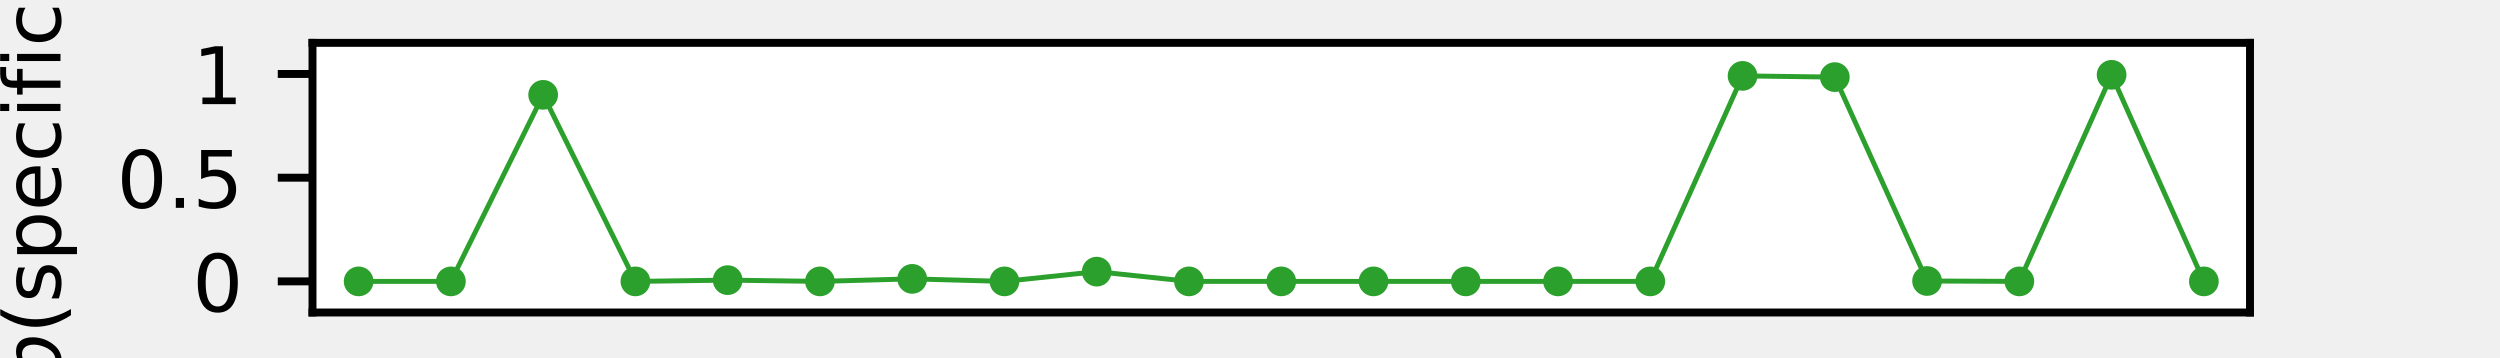
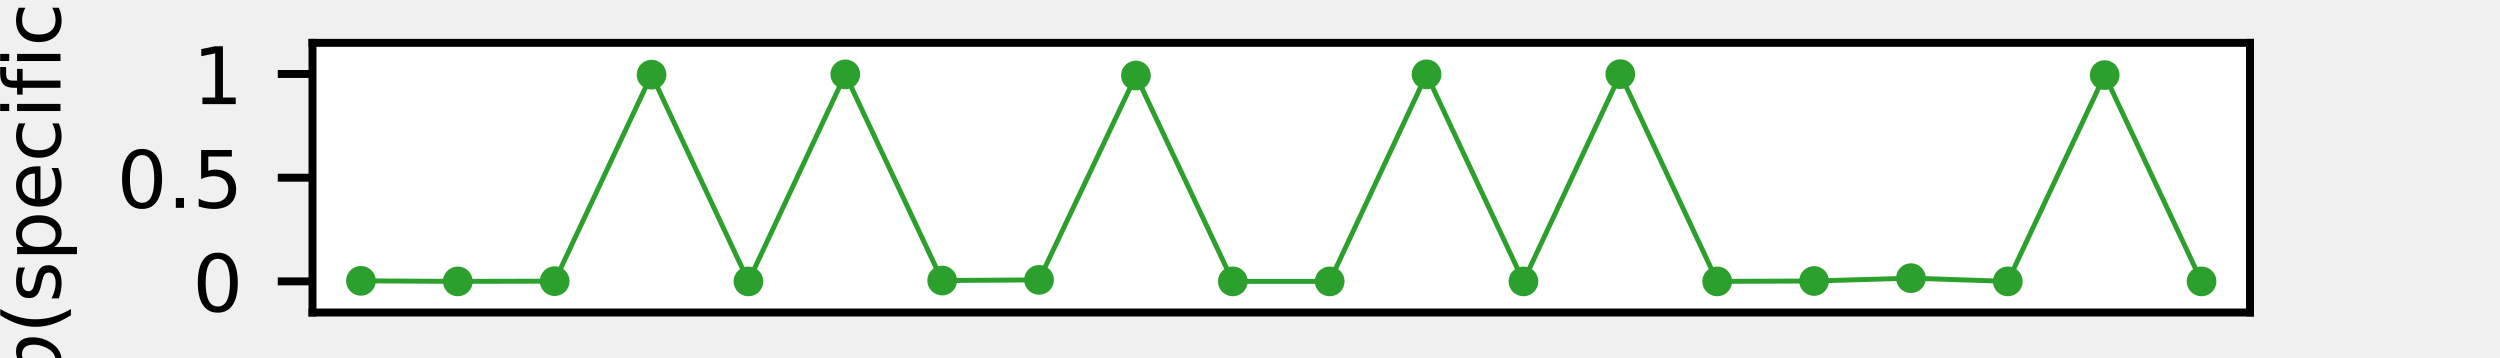
<svg xmlns="http://www.w3.org/2000/svg" xmlns:xlink="http://www.w3.org/1999/xlink" height="36pt" version="1.1" viewBox="0 0 252 36" width="252pt">
  <defs>
    <style type="text/css">*{stroke-linecap:butt;stroke-linejoin:round;}</style>
  </defs>
  <g id="figure_1">
    <g id="patch_1">
      <path d="M 0 36  L 252 36  L 252 0  L 0 0  z " style="fill:none;" />
    </g>
    <g id="axes_1">
      <g id="patch_2">
        <path d="M 31.5 31.5  L 226.8 31.5  L 226.8 4.32  L 31.5 4.32  z " style="fill:#ffffff;" />
      </g>
      <g id="matplotlib.axis_1" />
      <g id="matplotlib.axis_2">
        <g id="ytick_1">
          <g id="line2d_1">
            <defs>
-               <path d="M 0 0  L -3.5 0  " id="m31fb262b0c" style="stroke:#000000;stroke-width:0.8;" />
+               <path d="M 0 0  L -3.5 0  " id="md1905ed22e" style="stroke:#000000;stroke-width:0.8;" />
            </defs>
            <g>
-               <use style="stroke:#000000;stroke-width:0.8;" x="31.5" xlink:href="#m31fb262b0c" y="28.364" />
+               <use style="stroke:#000000;stroke-width:0.8;" x="31.5" xlink:href="#md1905ed22e" y="28.364" />
            </g>
          </g>
          <g id="text_1">
            <g transform="translate(19.41 31.40322)scale(0.08 -0.08)">
              <defs>
                <path d="M 2034 4250  Q 1547 4250 1301 3770  Q 1056 3291 1056 2328  Q 1056 1369 1301 889  Q 1547 409 2034 409  Q 2525 409 2770 889  Q 3016 1369 3016 2328  Q 3016 3291 2770 3770  Q 2525 4250 2034 4250  z M 2034 4750  Q 2819 4750 3233 4129  Q 3647 3509 3647 2328  Q 3647 1150 3233 529  Q 2819 -91 2034 -91  Q 1250 -91 836 529  Q 422 1150 422 2328  Q 422 3509 836 4129  Q 1250 4750 2034 4750  z " id="DejaVuSans-30" transform="scale(0.015625)" />
              </defs>
              <use xlink:href="#DejaVuSans-30" />
            </g>
          </g>
        </g>
        <g id="ytick_2">
          <g id="line2d_2">
            <g>
-               <use style="stroke:#000000;stroke-width:0.8;" x="31.5" xlink:href="#m31fb262b0c" y="17.91" />
+               <use style="stroke:#000000;stroke-width:0.8;" x="31.5" xlink:href="#md1905ed22e" y="17.91" />
            </g>
          </g>
          <g id="text_2">
            <g transform="translate(11.7775 20.94937)scale(0.08 -0.08)">
              <defs>
                <path d="M 684 794  L 1344 794  L 1344 0  L 684 0  L 684 794  z " id="DejaVuSans-2e" transform="scale(0.015625)" />
                <path d="M 691 4666  L 3169 4666  L 3169 4134  L 1269 4134  L 1269 2991  Q 1406 3038 1543 3061  Q 1681 3084 1819 3084  Q 2600 3084 3056 2656  Q 3513 2228 3513 1497  Q 3513 744 3044 326  Q 2575 -91 1722 -91  Q 1428 -91 1123 -41  Q 819 9 494 109  L 494 744  Q 775 591 1075 516  Q 1375 441 1709 441  Q 2250 441 2565 725  Q 2881 1009 2881 1497  Q 2881 1984 2565 2268  Q 2250 2553 1709 2553  Q 1456 2553 1204 2497  Q 953 2441 691 2322  L 691 4666  z " id="DejaVuSans-35" transform="scale(0.015625)" />
              </defs>
              <use xlink:href="#DejaVuSans-30" />
              <use x="63.623" xlink:href="#DejaVuSans-2e" />
              <use x="95.41" xlink:href="#DejaVuSans-35" />
            </g>
          </g>
        </g>
        <g id="ytick_3">
          <g id="line2d_3">
            <g>
-               <use style="stroke:#000000;stroke-width:0.8;" x="31.5" xlink:href="#m31fb262b0c" y="7.456" />
+               <use style="stroke:#000000;stroke-width:0.8;" x="31.5" xlink:href="#md1905ed22e" y="7.456" />
            </g>
          </g>
          <g id="text_3">
            <g transform="translate(19.41 10.49553)scale(0.08 -0.08)">
              <defs>
                <path d="M 794 531  L 1825 531  L 1825 4091  L 703 3866  L 703 4441  L 1819 4666  L 2450 4666  L 2450 531  L 3481 531  L 3481 0  L 794 0  L 794 531  z " id="DejaVuSans-31" transform="scale(0.015625)" />
              </defs>
              <use xlink:href="#DejaVuSans-31" />
            </g>
          </g>
        </g>
        <g id="text_4">
          <g transform="translate(6.0975 38.71)rotate(-90)scale(0.08 -0.08)">
            <defs>
              <path d="M 3175 2156  Q 3175 2616 2975 2859  Q 2775 3103 2400 3103  Q 2144 3103 1911 2972  Q 1678 2841 1497 2591  Q 1319 2344 1212 1994  Q 1106 1644 1106 1300  Q 1106 863 1306 627  Q 1506 391 1875 391  Q 2147 391 2380 519  Q 2613 647 2778 891  Q 2956 1147 3065 1494  Q 3175 1841 3175 2156  z M 1394 2969  Q 1625 3272 1939 3428  Q 2253 3584 2638 3584  Q 3175 3584 3472 3232  Q 3769 2881 3769 2247  Q 3769 1728 3584 1258  Q 3400 788 3053 416  Q 2822 169 2531 39  Q 2241 -91 1919 -91  Q 1547 -91 1294 64  Q 1041 219 916 525  L 556 -1331  L -19 -1331  L 922 3500  L 1497 3500  L 1394 2969  z " id="DejaVuSans-Oblique-70" transform="scale(0.015625)" />
              <path d="M 1984 4856  Q 1566 4138 1362 3434  Q 1159 2731 1159 2009  Q 1159 1288 1364 580  Q 1569 -128 1984 -844  L 1484 -844  Q 1016 -109 783 600  Q 550 1309 550 2009  Q 550 2706 781 3412  Q 1013 4119 1484 4856  L 1984 4856  z " id="DejaVuSans-28" transform="scale(0.015625)" />
              <path d="M 2834 3397  L 2834 2853  Q 2591 2978 2328 3040  Q 2066 3103 1784 3103  Q 1356 3103 1142 2972  Q 928 2841 928 2578  Q 928 2378 1081 2264  Q 1234 2150 1697 2047  L 1894 2003  Q 2506 1872 2764 1633  Q 3022 1394 3022 966  Q 3022 478 2636 193  Q 2250 -91 1575 -91  Q 1294 -91 989 -36  Q 684 19 347 128  L 347 722  Q 666 556 975 473  Q 1284 391 1588 391  Q 1994 391 2212 530  Q 2431 669 2431 922  Q 2431 1156 2273 1281  Q 2116 1406 1581 1522  L 1381 1569  Q 847 1681 609 1914  Q 372 2147 372 2553  Q 372 3047 722 3315  Q 1072 3584 1716 3584  Q 2034 3584 2315 3537  Q 2597 3491 2834 3397  z " id="DejaVuSans-73" transform="scale(0.015625)" />
              <path d="M 1159 525  L 1159 -1331  L 581 -1331  L 581 3500  L 1159 3500  L 1159 2969  Q 1341 3281 1617 3432  Q 1894 3584 2278 3584  Q 2916 3584 3314 3078  Q 3713 2572 3713 1747  Q 3713 922 3314 415  Q 2916 -91 2278 -91  Q 1894 -91 1617 61  Q 1341 213 1159 525  z M 3116 1747  Q 3116 2381 2855 2742  Q 2594 3103 2138 3103  Q 1681 3103 1420 2742  Q 1159 2381 1159 1747  Q 1159 1113 1420 752  Q 1681 391 2138 391  Q 2594 391 2855 752  Q 3116 1113 3116 1747  z " id="DejaVuSans-70" transform="scale(0.015625)" />
              <path d="M 3597 1894  L 3597 1613  L 953 1613  Q 991 1019 1311 708  Q 1631 397 2203 397  Q 2534 397 2845 478  Q 3156 559 3463 722  L 3463 178  Q 3153 47 2828 -22  Q 2503 -91 2169 -91  Q 1331 -91 842 396  Q 353 884 353 1716  Q 353 2575 817 3079  Q 1281 3584 2069 3584  Q 2775 3584 3186 3129  Q 3597 2675 3597 1894  z M 3022 2063  Q 3016 2534 2758 2815  Q 2500 3097 2075 3097  Q 1594 3097 1305 2825  Q 1016 2553 972 2059  L 3022 2063  z " id="DejaVuSans-65" transform="scale(0.015625)" />
              <path d="M 3122 3366  L 3122 2828  Q 2878 2963 2633 3030  Q 2388 3097 2138 3097  Q 1578 3097 1268 2742  Q 959 2388 959 1747  Q 959 1106 1268 751  Q 1578 397 2138 397  Q 2388 397 2633 464  Q 2878 531 3122 666  L 3122 134  Q 2881 22 2623 -34  Q 2366 -91 2075 -91  Q 1284 -91 818 406  Q 353 903 353 1747  Q 353 2603 823 3093  Q 1294 3584 2113 3584  Q 2378 3584 2631 3529  Q 2884 3475 3122 3366  z " id="DejaVuSans-63" transform="scale(0.015625)" />
              <path d="M 603 3500  L 1178 3500  L 1178 0  L 603 0  L 603 3500  z M 603 4863  L 1178 4863  L 1178 4134  L 603 4134  L 603 4863  z " id="DejaVuSans-69" transform="scale(0.015625)" />
              <path d="M 2375 4863  L 2375 4384  L 1825 4384  Q 1516 4384 1395 4259  Q 1275 4134 1275 3809  L 1275 3500  L 2222 3500  L 2222 3053  L 1275 3053  L 1275 0  L 697 0  L 697 3053  L 147 3053  L 147 3500  L 697 3500  L 697 3744  Q 697 4328 969 4595  Q 1241 4863 1831 4863  L 2375 4863  z " id="DejaVuSans-66" transform="scale(0.015625)" />
              <path d="M 513 4856  L 1013 4856  Q 1481 4119 1714 3412  Q 1947 2706 1947 2009  Q 1947 1309 1714 600  Q 1481 -109 1013 -844  L 513 -844  Q 928 -128 1133 580  Q 1338 1288 1338 2009  Q 1338 2731 1133 3434  Q 928 4138 513 4856  z " id="DejaVuSans-29" transform="scale(0.015625)" />
            </defs>
            <use transform="translate(0 0.015625)" xlink:href="#DejaVuSans-Oblique-70" />
            <use transform="translate(63.47656 0.015625)" xlink:href="#DejaVuSans-28" />
            <use transform="translate(102.4902 0.015625)" xlink:href="#DejaVuSans-73" />
            <use transform="translate(154.5898 0.015625)" xlink:href="#DejaVuSans-70" />
            <use transform="translate(218.0664 0.015625)" xlink:href="#DejaVuSans-65" />
            <use transform="translate(279.5898 0.015625)" xlink:href="#DejaVuSans-63" />
            <use transform="translate(334.5703 0.015625)" xlink:href="#DejaVuSans-69" />
            <use transform="translate(362.3535 0.015625)" xlink:href="#DejaVuSans-66" />
            <use transform="translate(397.5586 0.015625)" xlink:href="#DejaVuSans-69" />
            <use transform="translate(425.3418 0.015625)" xlink:href="#DejaVuSans-63" />
            <use transform="translate(480.3223 0.015625)" xlink:href="#DejaVuSans-29" />
          </g>
        </g>
      </g>
      <g id="line2d_4">
-         <path clip-path="url(#pdf818b9e99)" d="M 36.15 28.364  L 45.45 28.364  L 54.75 9.56  L 64.05 28.364  L 73.35 28.237  L 82.65 28.364  L 91.95 28.11  L 101.25 28.364  L 110.55 27.381  L 119.85 28.364  L 129.15 28.364  L 138.45 28.364  L 147.75 28.364  L 157.05 28.364  L 166.35 28.364  L 175.65 7.649  L 184.95 7.773  L 194.25 28.324  L 203.55 28.364  L 212.85 7.542  L 222.15 28.364  " style="fill:none;stroke:#2ca02c;stroke-linecap:square;stroke-width:0.5;" />
+         <path clip-path="url(#p9ee467c57d)" d="M 36.383 28.308  L 46.148 28.364  L 55.913 28.34  L 65.677 7.526  L 75.442 28.364  L 85.207 7.495  L 94.972 28.279  L 104.737 28.211  L 114.502 7.61  L 124.267 28.364  L 134.032 28.364  L 143.798 7.493  L 153.562 28.364  L 163.327 7.475  L 173.093 28.364  L 182.857 28.324  L 192.623 28.038  L 202.387 28.364  L 212.153 7.567  L 221.917 28.364  " style="fill:none;stroke:#2ca02c;stroke-linecap:square;stroke-width:0.5;" />
        <defs>
-           <path d="M 0 1  C 0.265 1 0.52 0.895 0.707 0.707  C 0.895 0.52 1 0.265 1 0  C 1 -0.265 0.895 -0.52 0.707 -0.707  C 0.52 -0.895 0.265 -1 0 -1  C -0.265 -1 -0.52 -0.895 -0.707 -0.707  C -0.895 -0.52 -1 -0.265 -1 0  C -1 0.265 -0.895 0.52 -0.707 0.707  C -0.52 0.895 -0.265 1 0 1  z " id="m30058253be" style="stroke:#2ca02c;" />
+           <path d="M 0 1  C 0.265 1 0.52 0.895 0.707 0.707  C 0.895 0.52 1 0.265 1 0  C 1 -0.265 0.895 -0.52 0.707 -0.707  C 0.52 -0.895 0.265 -1 0 -1  C -0.265 -1 -0.52 -0.895 -0.707 -0.707  C -0.895 -0.52 -1 -0.265 -1 0  C -1 0.265 -0.895 0.52 -0.707 0.707  C -0.52 0.895 -0.265 1 0 1  z " id="m146d047590" style="stroke:#2ca02c;" />
        </defs>
-         <g clip-path="url(#pdf818b9e99)">
-           <use style="fill:#2ca02c;stroke:#2ca02c;" x="36.15" xlink:href="#m30058253be" y="28.364" />
-           <use style="fill:#2ca02c;stroke:#2ca02c;" x="45.45" xlink:href="#m30058253be" y="28.364" />
-           <use style="fill:#2ca02c;stroke:#2ca02c;" x="54.75" xlink:href="#m30058253be" y="9.56" />
-           <use style="fill:#2ca02c;stroke:#2ca02c;" x="64.05" xlink:href="#m30058253be" y="28.364" />
-           <use style="fill:#2ca02c;stroke:#2ca02c;" x="73.35" xlink:href="#m30058253be" y="28.237" />
-           <use style="fill:#2ca02c;stroke:#2ca02c;" x="82.65" xlink:href="#m30058253be" y="28.364" />
-           <use style="fill:#2ca02c;stroke:#2ca02c;" x="91.95" xlink:href="#m30058253be" y="28.11" />
-           <use style="fill:#2ca02c;stroke:#2ca02c;" x="101.25" xlink:href="#m30058253be" y="28.364" />
-           <use style="fill:#2ca02c;stroke:#2ca02c;" x="110.55" xlink:href="#m30058253be" y="27.381" />
-           <use style="fill:#2ca02c;stroke:#2ca02c;" x="119.85" xlink:href="#m30058253be" y="28.364" />
-           <use style="fill:#2ca02c;stroke:#2ca02c;" x="129.15" xlink:href="#m30058253be" y="28.364" />
-           <use style="fill:#2ca02c;stroke:#2ca02c;" x="138.45" xlink:href="#m30058253be" y="28.364" />
-           <use style="fill:#2ca02c;stroke:#2ca02c;" x="147.75" xlink:href="#m30058253be" y="28.364" />
-           <use style="fill:#2ca02c;stroke:#2ca02c;" x="157.05" xlink:href="#m30058253be" y="28.364" />
-           <use style="fill:#2ca02c;stroke:#2ca02c;" x="166.35" xlink:href="#m30058253be" y="28.364" />
-           <use style="fill:#2ca02c;stroke:#2ca02c;" x="175.65" xlink:href="#m30058253be" y="7.649" />
-           <use style="fill:#2ca02c;stroke:#2ca02c;" x="184.95" xlink:href="#m30058253be" y="7.773" />
-           <use style="fill:#2ca02c;stroke:#2ca02c;" x="194.25" xlink:href="#m30058253be" y="28.324" />
-           <use style="fill:#2ca02c;stroke:#2ca02c;" x="203.55" xlink:href="#m30058253be" y="28.364" />
-           <use style="fill:#2ca02c;stroke:#2ca02c;" x="212.85" xlink:href="#m30058253be" y="7.542" />
-           <use style="fill:#2ca02c;stroke:#2ca02c;" x="222.15" xlink:href="#m30058253be" y="28.364" />
+         <g clip-path="url(#p9ee467c57d)">
+           <use style="fill:#2ca02c;stroke:#2ca02c;" x="36.383" xlink:href="#m146d047590" y="28.308" />
+           <use style="fill:#2ca02c;stroke:#2ca02c;" x="46.148" xlink:href="#m146d047590" y="28.364" />
+           <use style="fill:#2ca02c;stroke:#2ca02c;" x="55.913" xlink:href="#m146d047590" y="28.34" />
+           <use style="fill:#2ca02c;stroke:#2ca02c;" x="65.677" xlink:href="#m146d047590" y="7.526" />
+           <use style="fill:#2ca02c;stroke:#2ca02c;" x="75.442" xlink:href="#m146d047590" y="28.364" />
+           <use style="fill:#2ca02c;stroke:#2ca02c;" x="85.207" xlink:href="#m146d047590" y="7.495" />
+           <use style="fill:#2ca02c;stroke:#2ca02c;" x="94.972" xlink:href="#m146d047590" y="28.279" />
+           <use style="fill:#2ca02c;stroke:#2ca02c;" x="104.737" xlink:href="#m146d047590" y="28.211" />
+           <use style="fill:#2ca02c;stroke:#2ca02c;" x="114.502" xlink:href="#m146d047590" y="7.61" />
+           <use style="fill:#2ca02c;stroke:#2ca02c;" x="124.267" xlink:href="#m146d047590" y="28.364" />
+           <use style="fill:#2ca02c;stroke:#2ca02c;" x="134.032" xlink:href="#m146d047590" y="28.364" />
+           <use style="fill:#2ca02c;stroke:#2ca02c;" x="143.798" xlink:href="#m146d047590" y="7.493" />
+           <use style="fill:#2ca02c;stroke:#2ca02c;" x="153.562" xlink:href="#m146d047590" y="28.364" />
+           <use style="fill:#2ca02c;stroke:#2ca02c;" x="163.327" xlink:href="#m146d047590" y="7.475" />
+           <use style="fill:#2ca02c;stroke:#2ca02c;" x="173.093" xlink:href="#m146d047590" y="28.364" />
+           <use style="fill:#2ca02c;stroke:#2ca02c;" x="182.857" xlink:href="#m146d047590" y="28.324" />
+           <use style="fill:#2ca02c;stroke:#2ca02c;" x="192.623" xlink:href="#m146d047590" y="28.038" />
+           <use style="fill:#2ca02c;stroke:#2ca02c;" x="202.387" xlink:href="#m146d047590" y="28.364" />
+           <use style="fill:#2ca02c;stroke:#2ca02c;" x="212.153" xlink:href="#m146d047590" y="7.567" />
+           <use style="fill:#2ca02c;stroke:#2ca02c;" x="221.917" xlink:href="#m146d047590" y="28.364" />
        </g>
      </g>
      <g id="patch_3">
        <path d="M 31.5 31.5  L 31.5 4.32  " style="fill:none;stroke:#000000;stroke-linecap:square;stroke-linejoin:miter;stroke-width:0.8;" />
      </g>
      <g id="patch_4">
        <path d="M 226.8 31.5  L 226.8 4.32  " style="fill:none;stroke:#000000;stroke-linecap:square;stroke-linejoin:miter;stroke-width:0.8;" />
      </g>
      <g id="patch_5">
        <path d="M 31.5 31.5  L 226.8 31.5  " style="fill:none;stroke:#000000;stroke-linecap:square;stroke-linejoin:miter;stroke-width:0.8;" />
      </g>
      <g id="patch_6">
        <path d="M 31.5 4.32  L 226.8 4.32  " style="fill:none;stroke:#000000;stroke-linecap:square;stroke-linejoin:miter;stroke-width:0.8;" />
      </g>
    </g>
  </g>
  <defs>
-     <clipPath id="pdf818b9e99">
+     <clipPath id="p9ee467c57d">
      <rect height="27.18" width="195.3" x="31.5" y="4.32" />
    </clipPath>
  </defs>
</svg>
